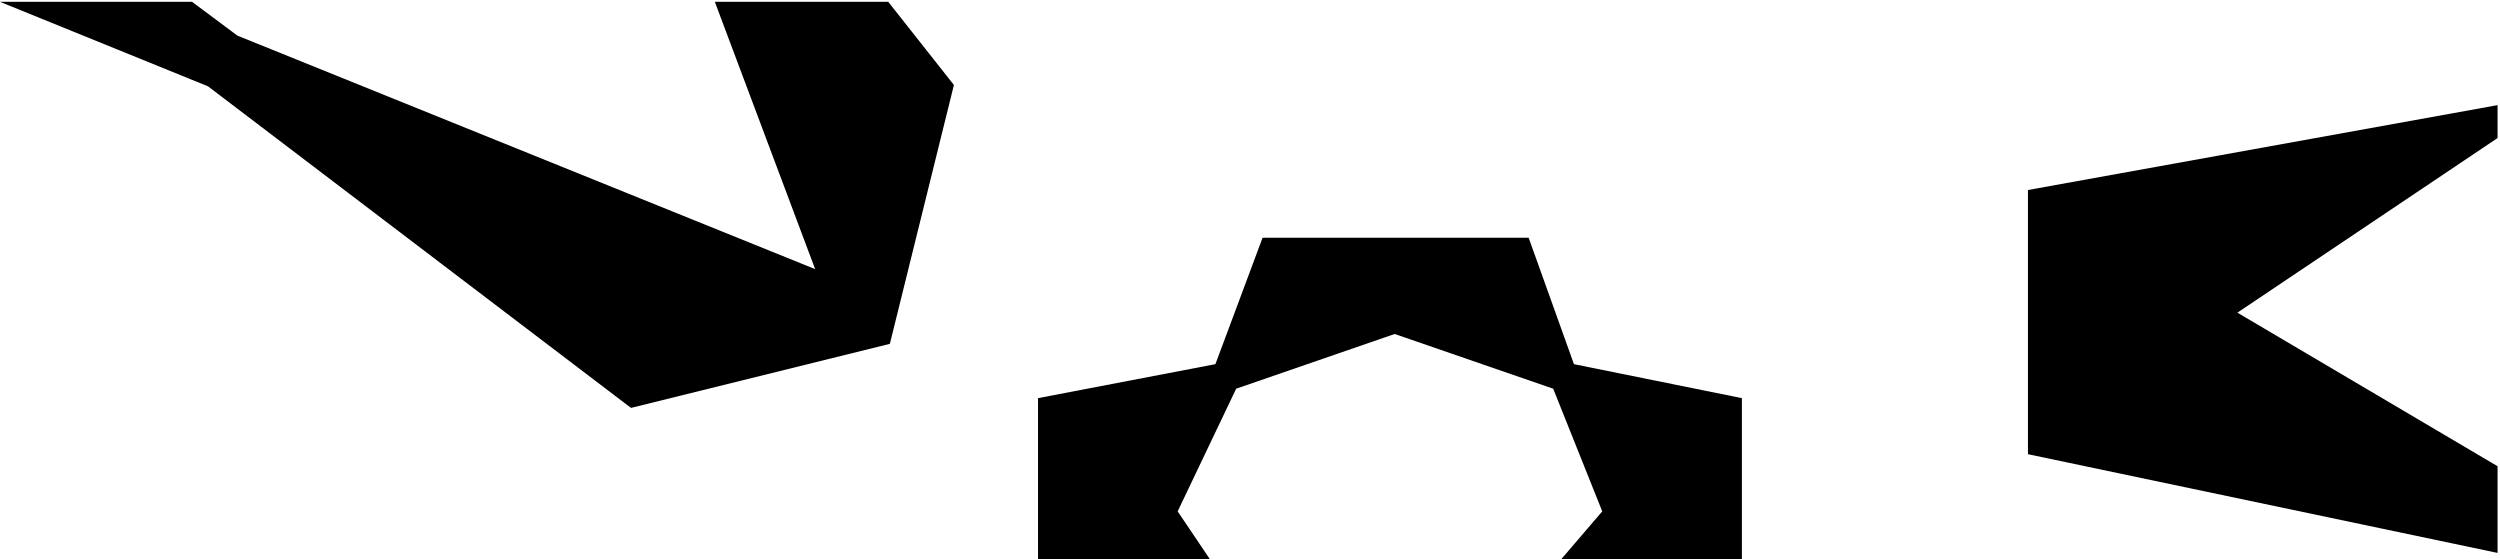
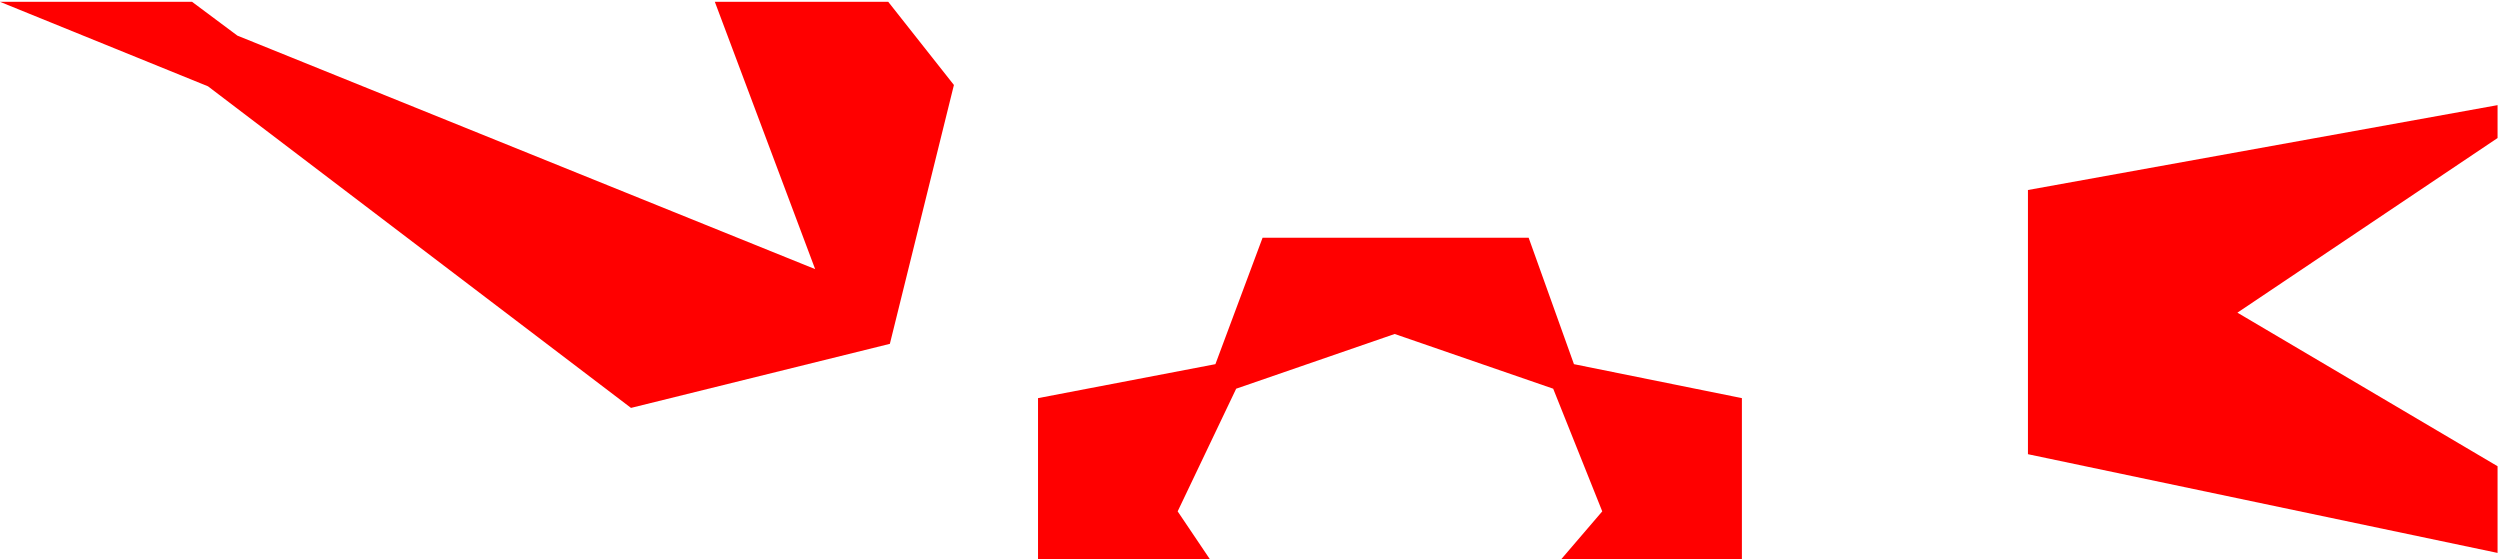
<svg xmlns="http://www.w3.org/2000/svg" width="815px" height="182px" viewBox="0 0 815 182" version="1.1">
  <style>
/*  */
    .shape {
        fill: red;
-         fill: currentColor;
    }
/*  */
</style>
  <g id="ar-tittelhode-grafisk-element2" stroke="none" stroke-width="1" fill="none" fill-rule="evenodd">
    <g class="shape" transform="translate(-1, 0)" fill="#000000">
      <polygon id="Fill-1" points="234.03 0.581 266.738 87.733 78.383 11.61 63.594 0.581 0.963 0.581 68.81 28.141 206.705 132.976 291.096 112.093 311.976 27.703 290.555 0.581" />
      <polygon id="Fill-2" points="412.6 77.502 397.222 118.718 339.396 129.793 339.396 183.581 396.284 183.581 384.917 166.704 403.992 126.716 455.662 108.878 507.339 126.716 523.332 166.704 508.866 183.581 568.858 183.581 568.858 129.793 514.107 118.718 499.34 77.502" />
      <polygon id="Fill-3" points="662.11 61.943 662.11 148.068 815.205 180.25 815.205 151.992 730.396 101.928 815.205 45.002 815.205 34.275" />
    </g>
  </g>
</svg>
